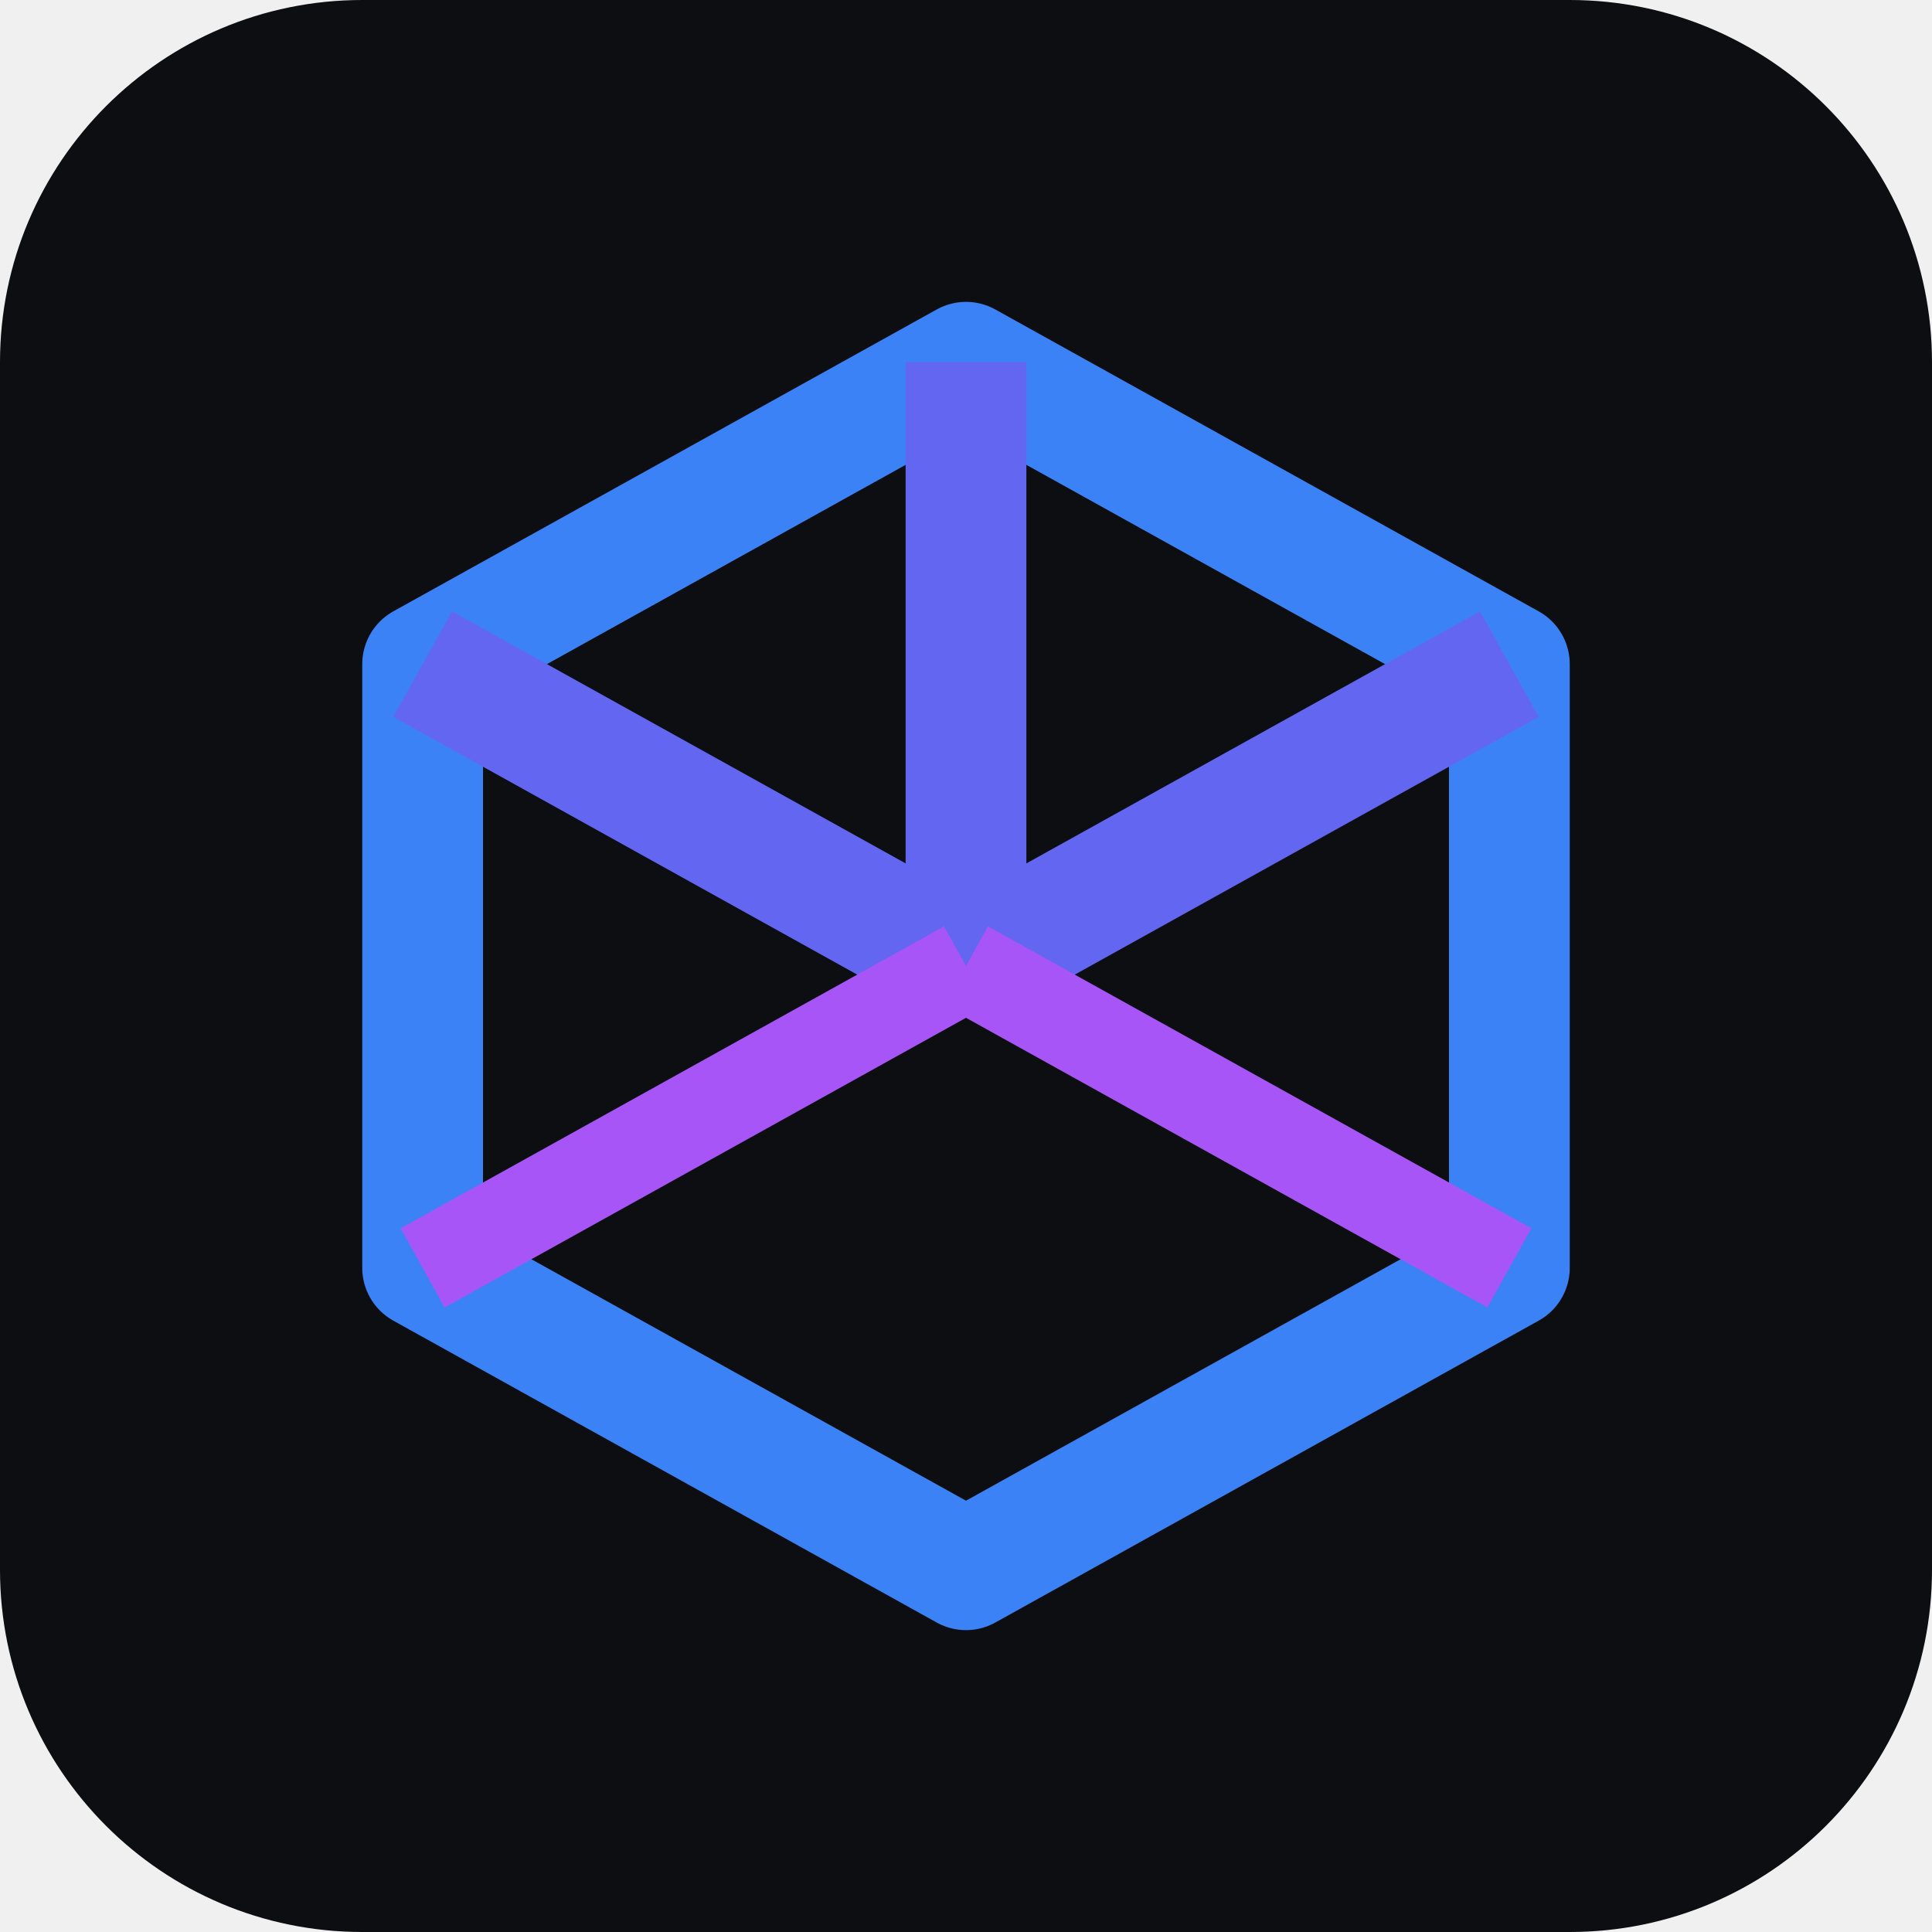
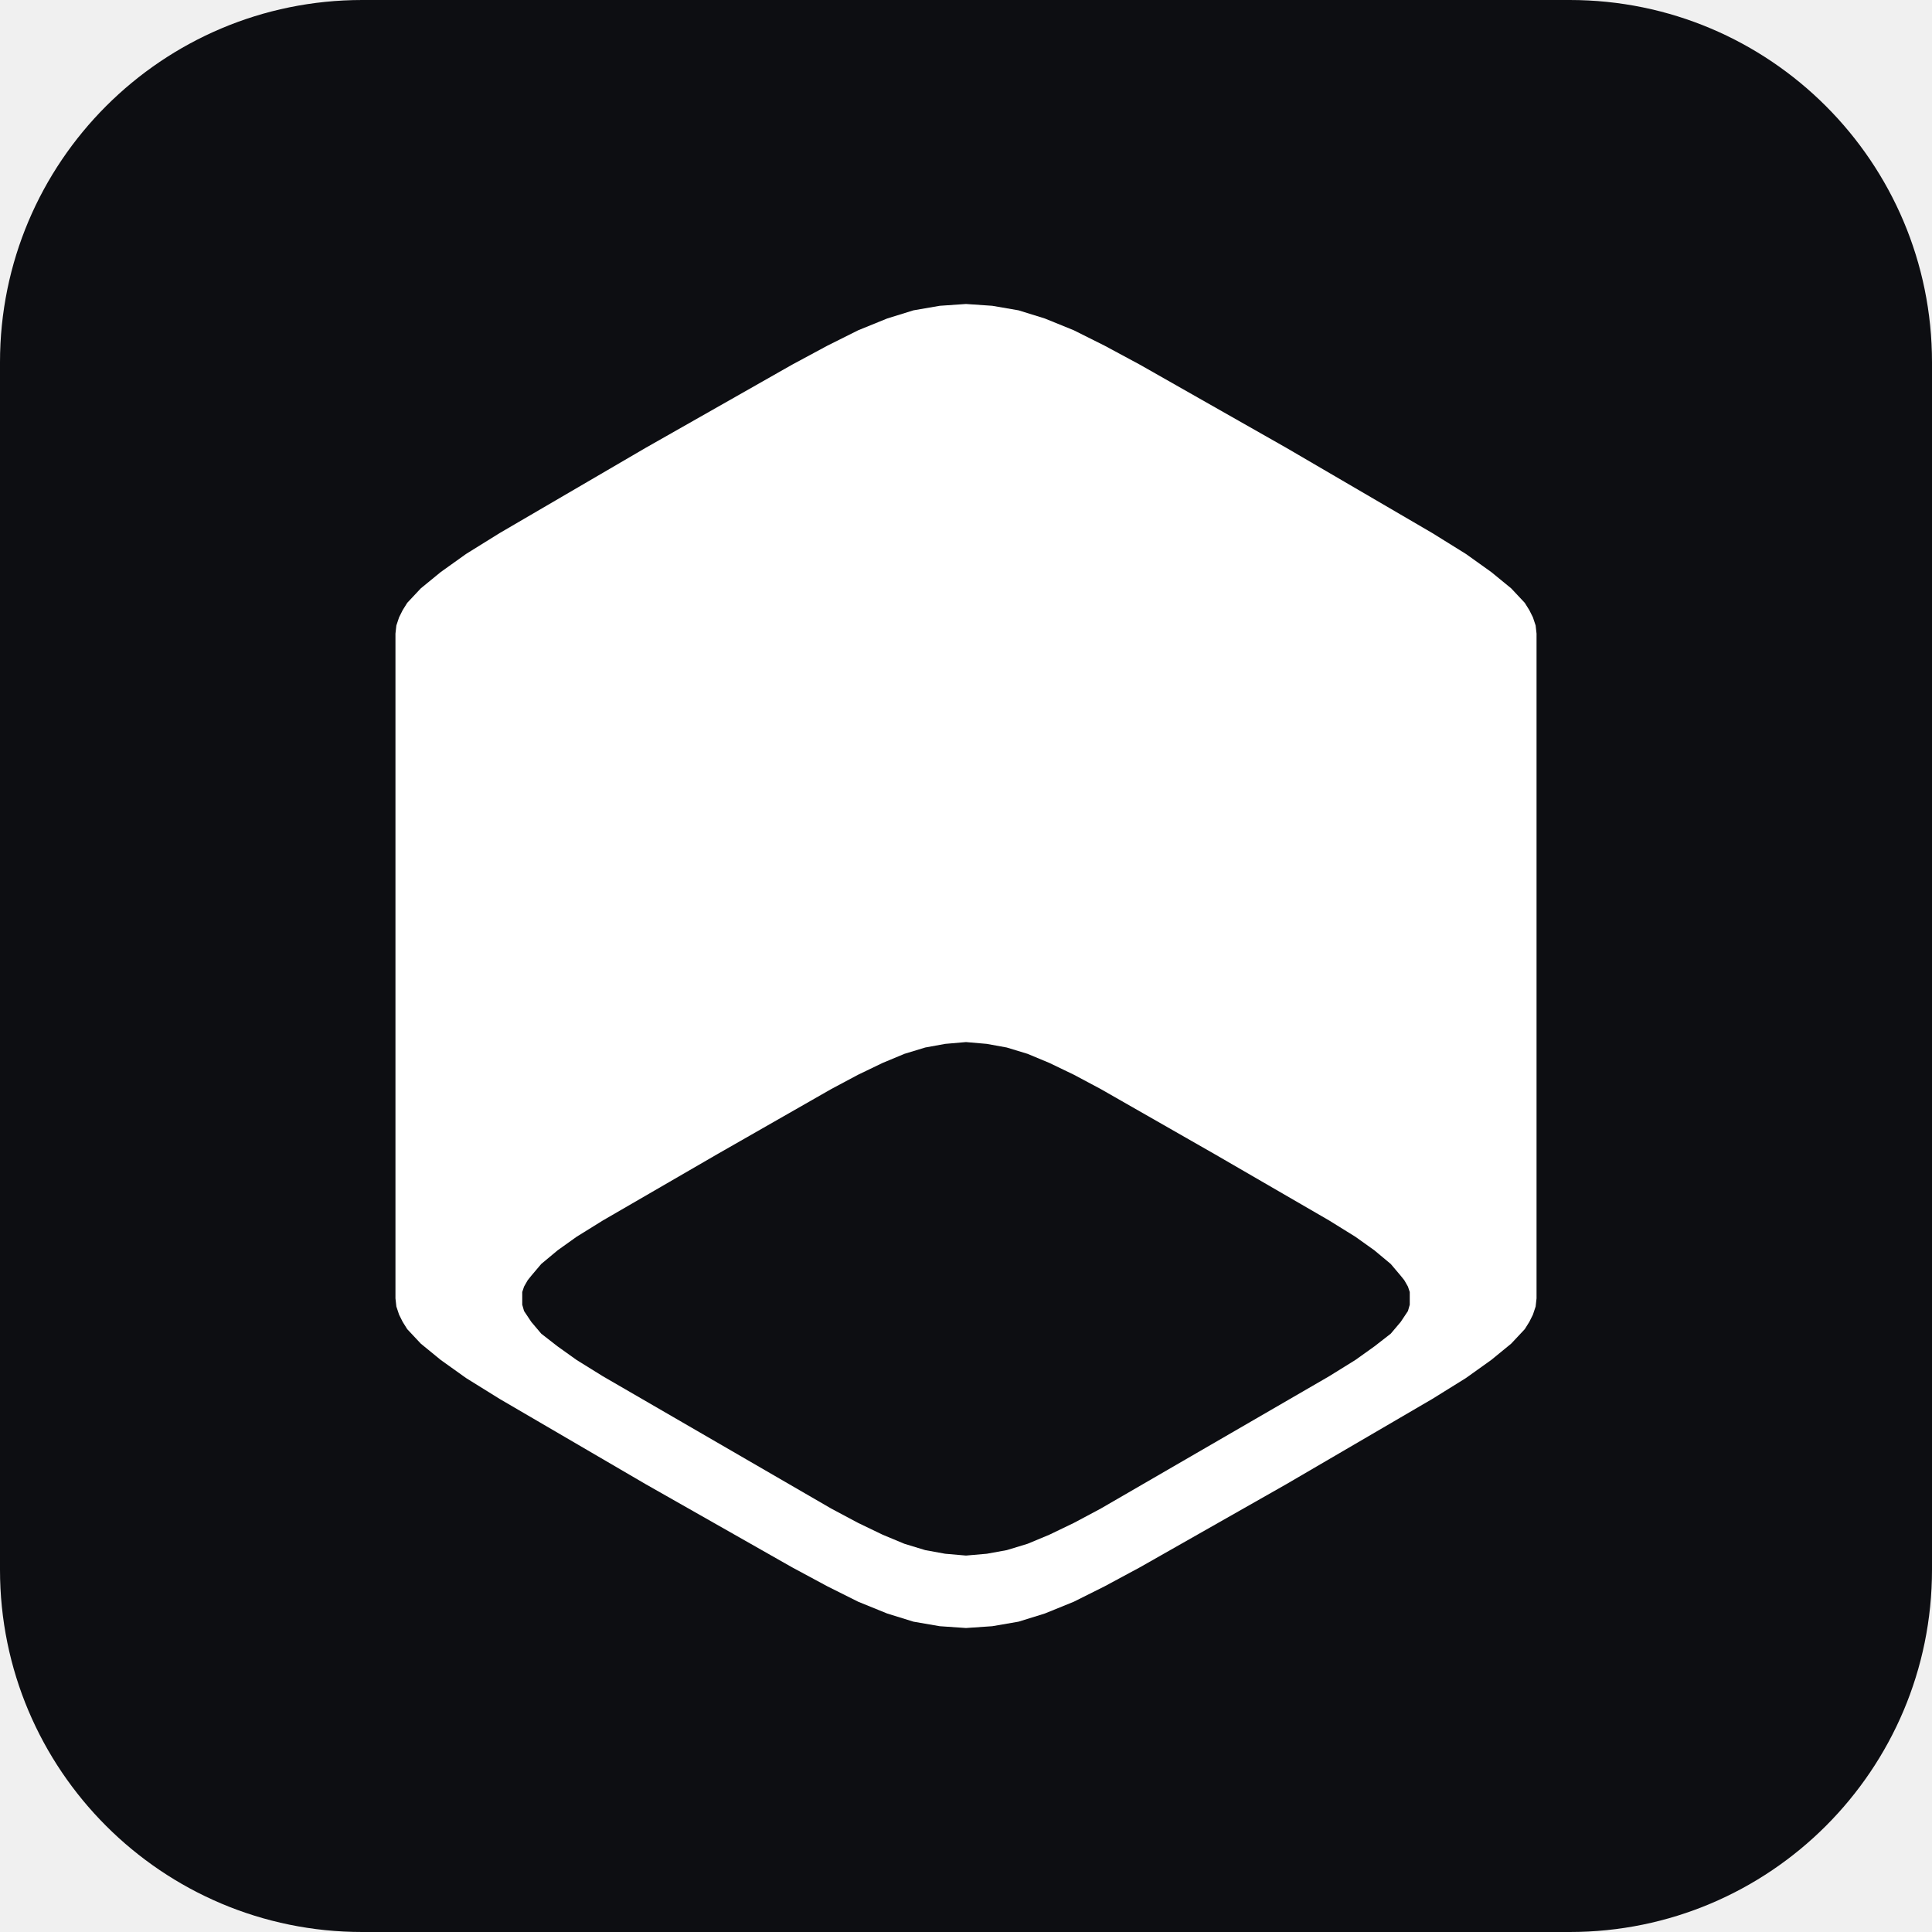
- <svg xmlns="http://www.w3.org/2000/svg" width="32" height="32" viewBox="0 0 32 32" fill="none">
+ <svg xmlns="http://www.w3.org/2000/svg" width="32" height="32" viewBox="0 0 32 32" role="img" aria-label="Cube">
  <rect width="32" height="32" rx="6" fill="#0D0E12" />
-   <path d="M16 6L25 11V21L16 26L7 21V11L16 6Z" stroke="#3B82F6" stroke-width="2" stroke-linejoin="round" />
-   <path d="M16 6V16M16 16L25 11M16 16L7 11" stroke="#6366F1" stroke-width="2" stroke-linejoin="round" />
-   <path d="M16 16L25 21M16 16L7 21" stroke="#A855F7" stroke-width="1.5" stroke-linejoin="round" />
+   <g transform="translate(16, 16) scale(15)" fill="#FFFFFF">
+     <path d="M0 -0.731L0.029 -0.729L0.058 -0.724L0.087 -0.715L0.119 -0.702L0.153 -0.685L0.192 -0.664L0.354 -0.572L0.515 -0.478L0.552 -0.455L0.58 -0.435L0.602 -0.417L0.617 -0.401L0.622 -0.393L0.626 -0.385L0.629 -0.376L0.63 -0.367L0.63 0.367L0.629 0.376L0.626 0.385L0.622 0.393L0.617 0.401L0.602 0.417L0.58 0.435L0.552 0.455L0.515 0.478L0.354 0.572L0.192 0.664L0.153 0.685L0.119 0.702L0.087 0.715L0.058 0.724L0.029 0.729L0 0.731L-0.029 0.729L-0.058 0.724L-0.087 0.715L-0.119 0.702L-0.153 0.685L-0.192 0.664L-0.354 0.572L-0.515 0.478L-0.552 0.455L-0.58 0.435L-0.602 0.417L-0.617 0.401L-0.622 0.393L-0.626 0.385L-0.629 0.376L-0.63 0.367L-0.63 -0.367L-0.629 -0.376L-0.626 -0.385L-0.622 -0.393L-0.617 -0.401L-0.602 -0.417L-0.58 -0.435L-0.552 -0.455L-0.515 -0.478L-0.354 -0.572L-0.192 -0.664L-0.153 -0.685L-0.119 -0.702L-0.087 -0.715L-0.058 -0.724L-0.029 -0.729Z M0 0.084L0.023 0.086L0.045 0.09L0.068 0.097L0.092 0.107L0.119 0.12L0.149 0.136L0.275 0.208L0.401 0.281L0.43 0.299L0.451 0.314L0.469 0.329L0.48 0.342L0.484 0.347L0.488 0.354L0.49 0.36L0.49 0.367L0.49 0.374L0.488 0.381L0.484 0.387L0.48 0.393L0.469 0.406L0.451 0.42L0.43 0.435L0.401 0.453L0.275 0.526L0.149 0.599L0.119 0.615L0.092 0.628L0.068 0.638L0.045 0.645L0.023 0.649L0 0.651L-0.023 0.649L-0.045 0.645L-0.068 0.638L-0.092 0.628L-0.119 0.615L-0.149 0.599L-0.275 0.526L-0.401 0.453L-0.43 0.435L-0.451 0.42L-0.469 0.406L-0.48 0.393L-0.484 0.387L-0.488 0.381L-0.49 0.374L-0.49 0.367L-0.49 0.36L-0.488 0.354L-0.484 0.347L-0.48 0.342L-0.469 0.329L-0.451 0.314L-0.43 0.299L-0.401 0.281L-0.275 0.208L-0.149 0.136L-0.119 0.12L-0.092 0.107L-0.068 0.097L-0.045 0.09L-0.023 0.086Z" fill-rule="evenodd" />
+   </g>
</svg>
